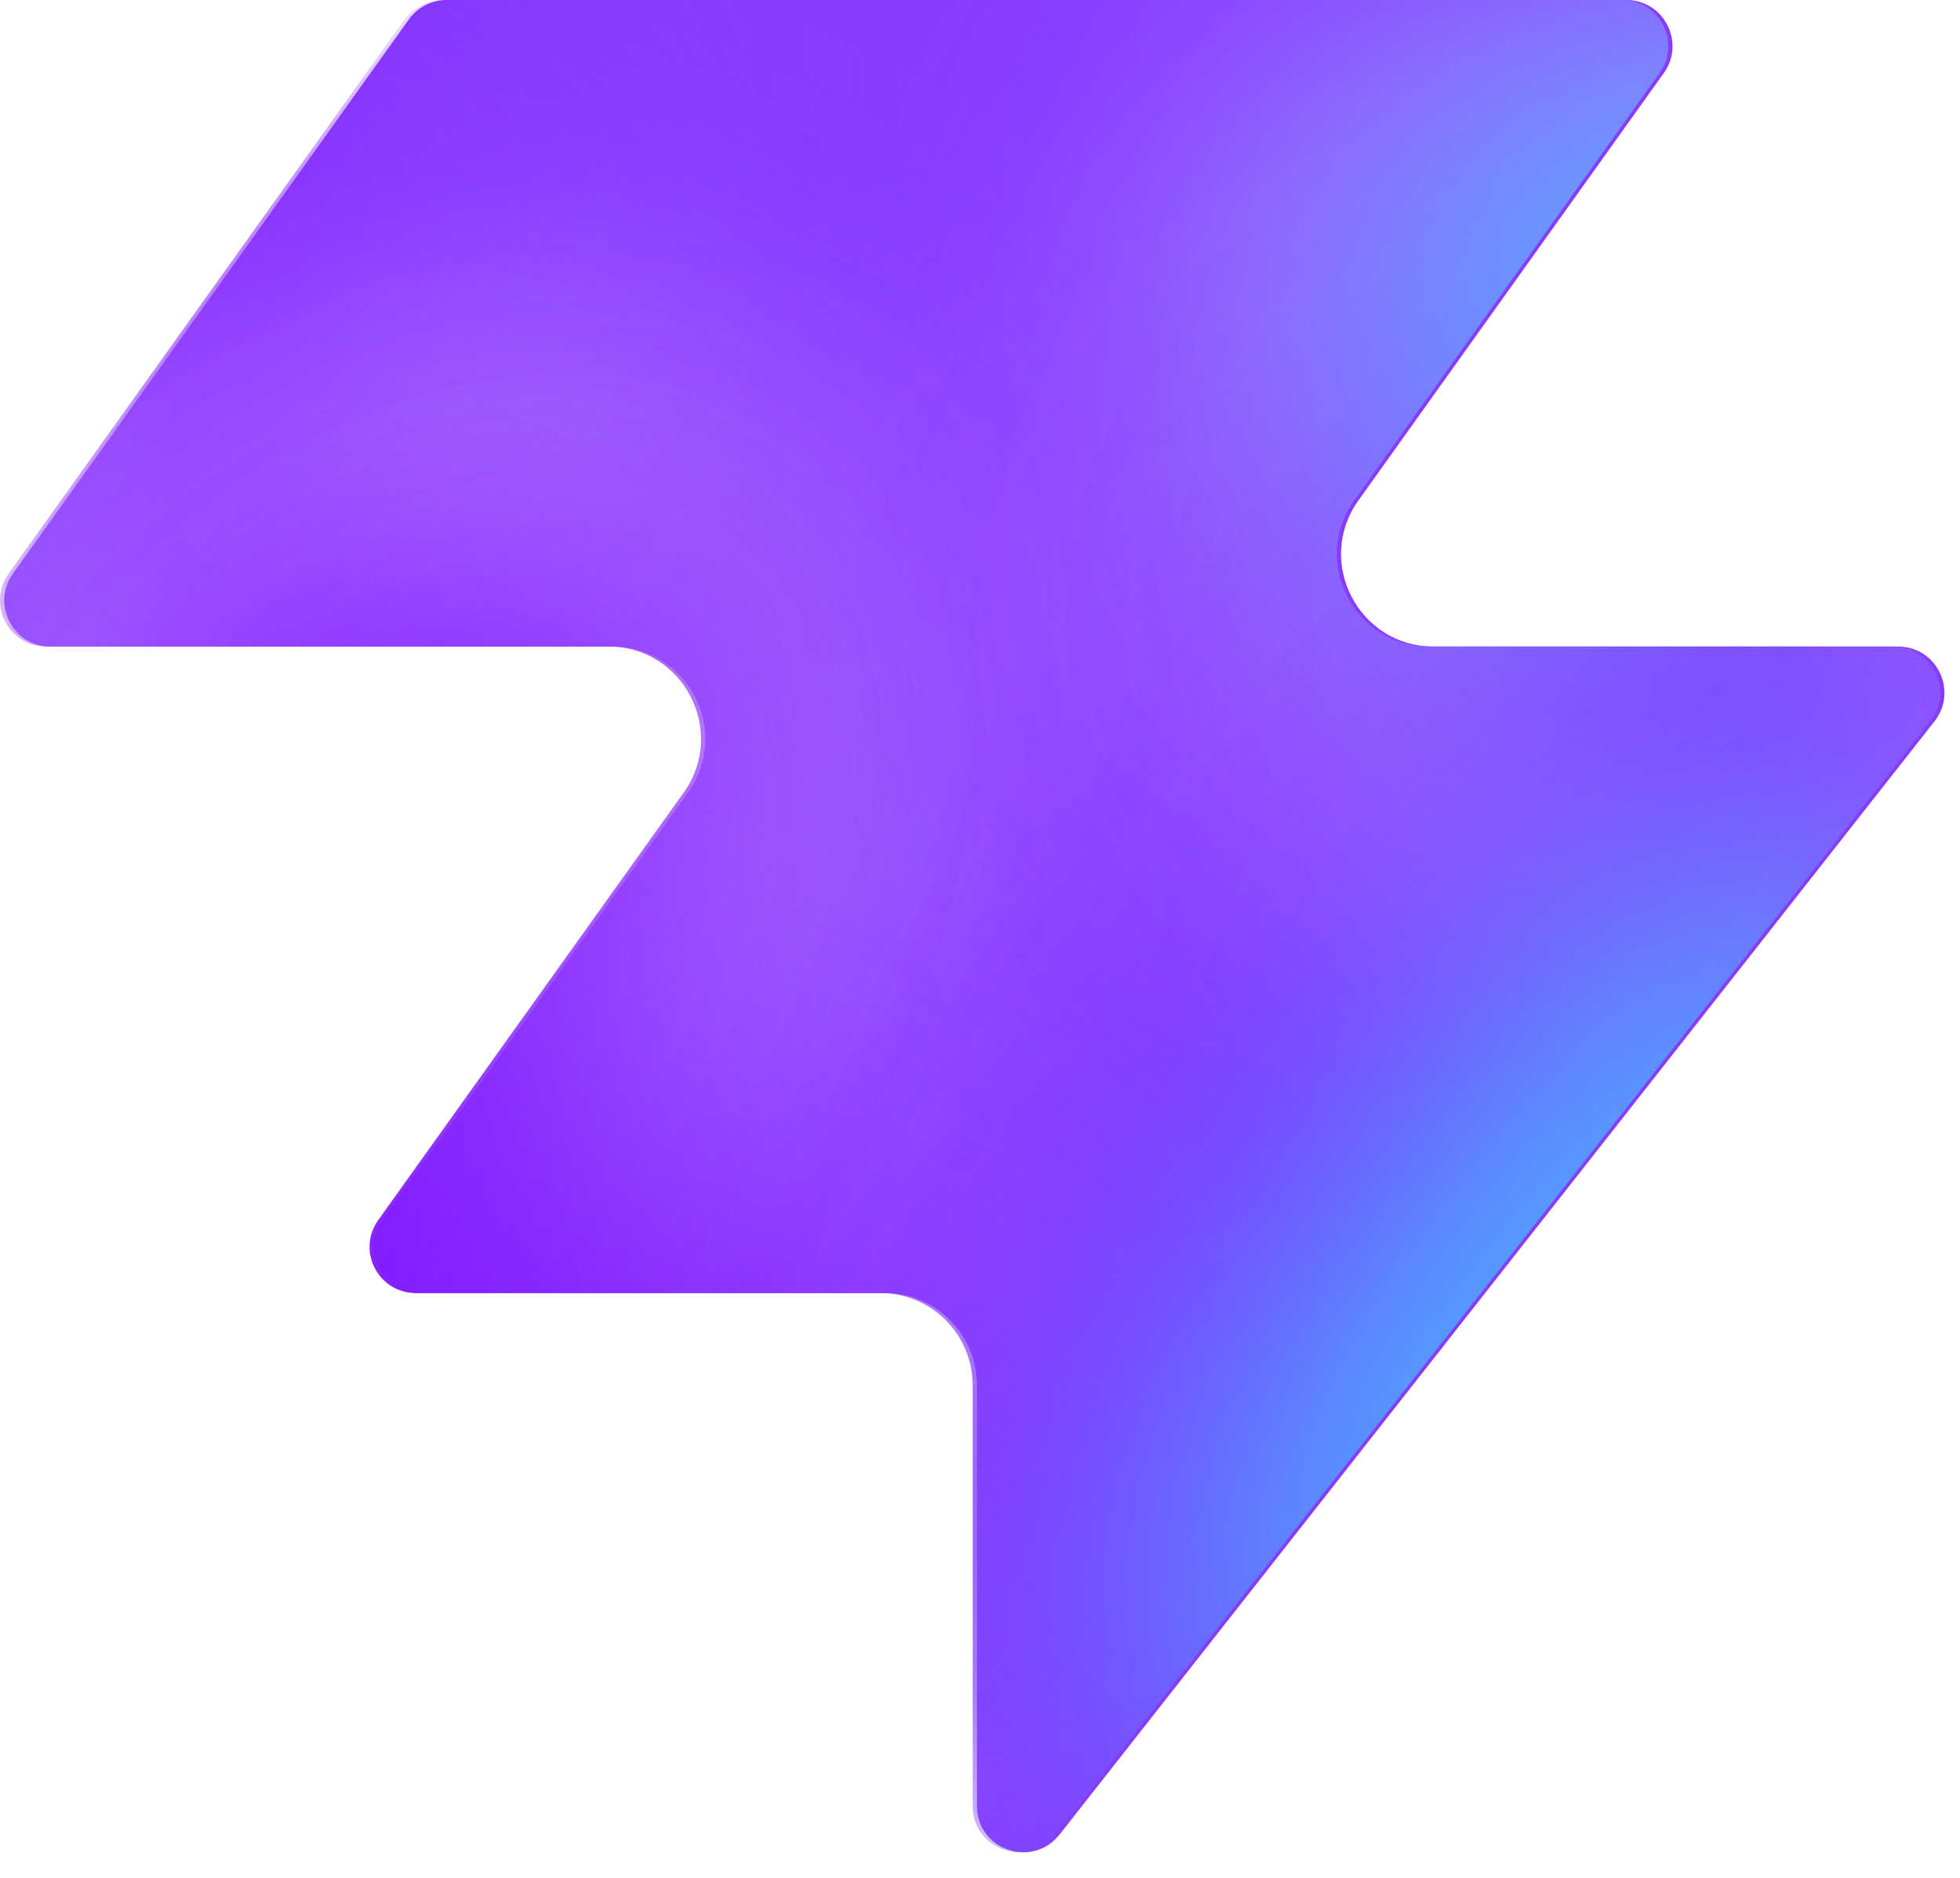
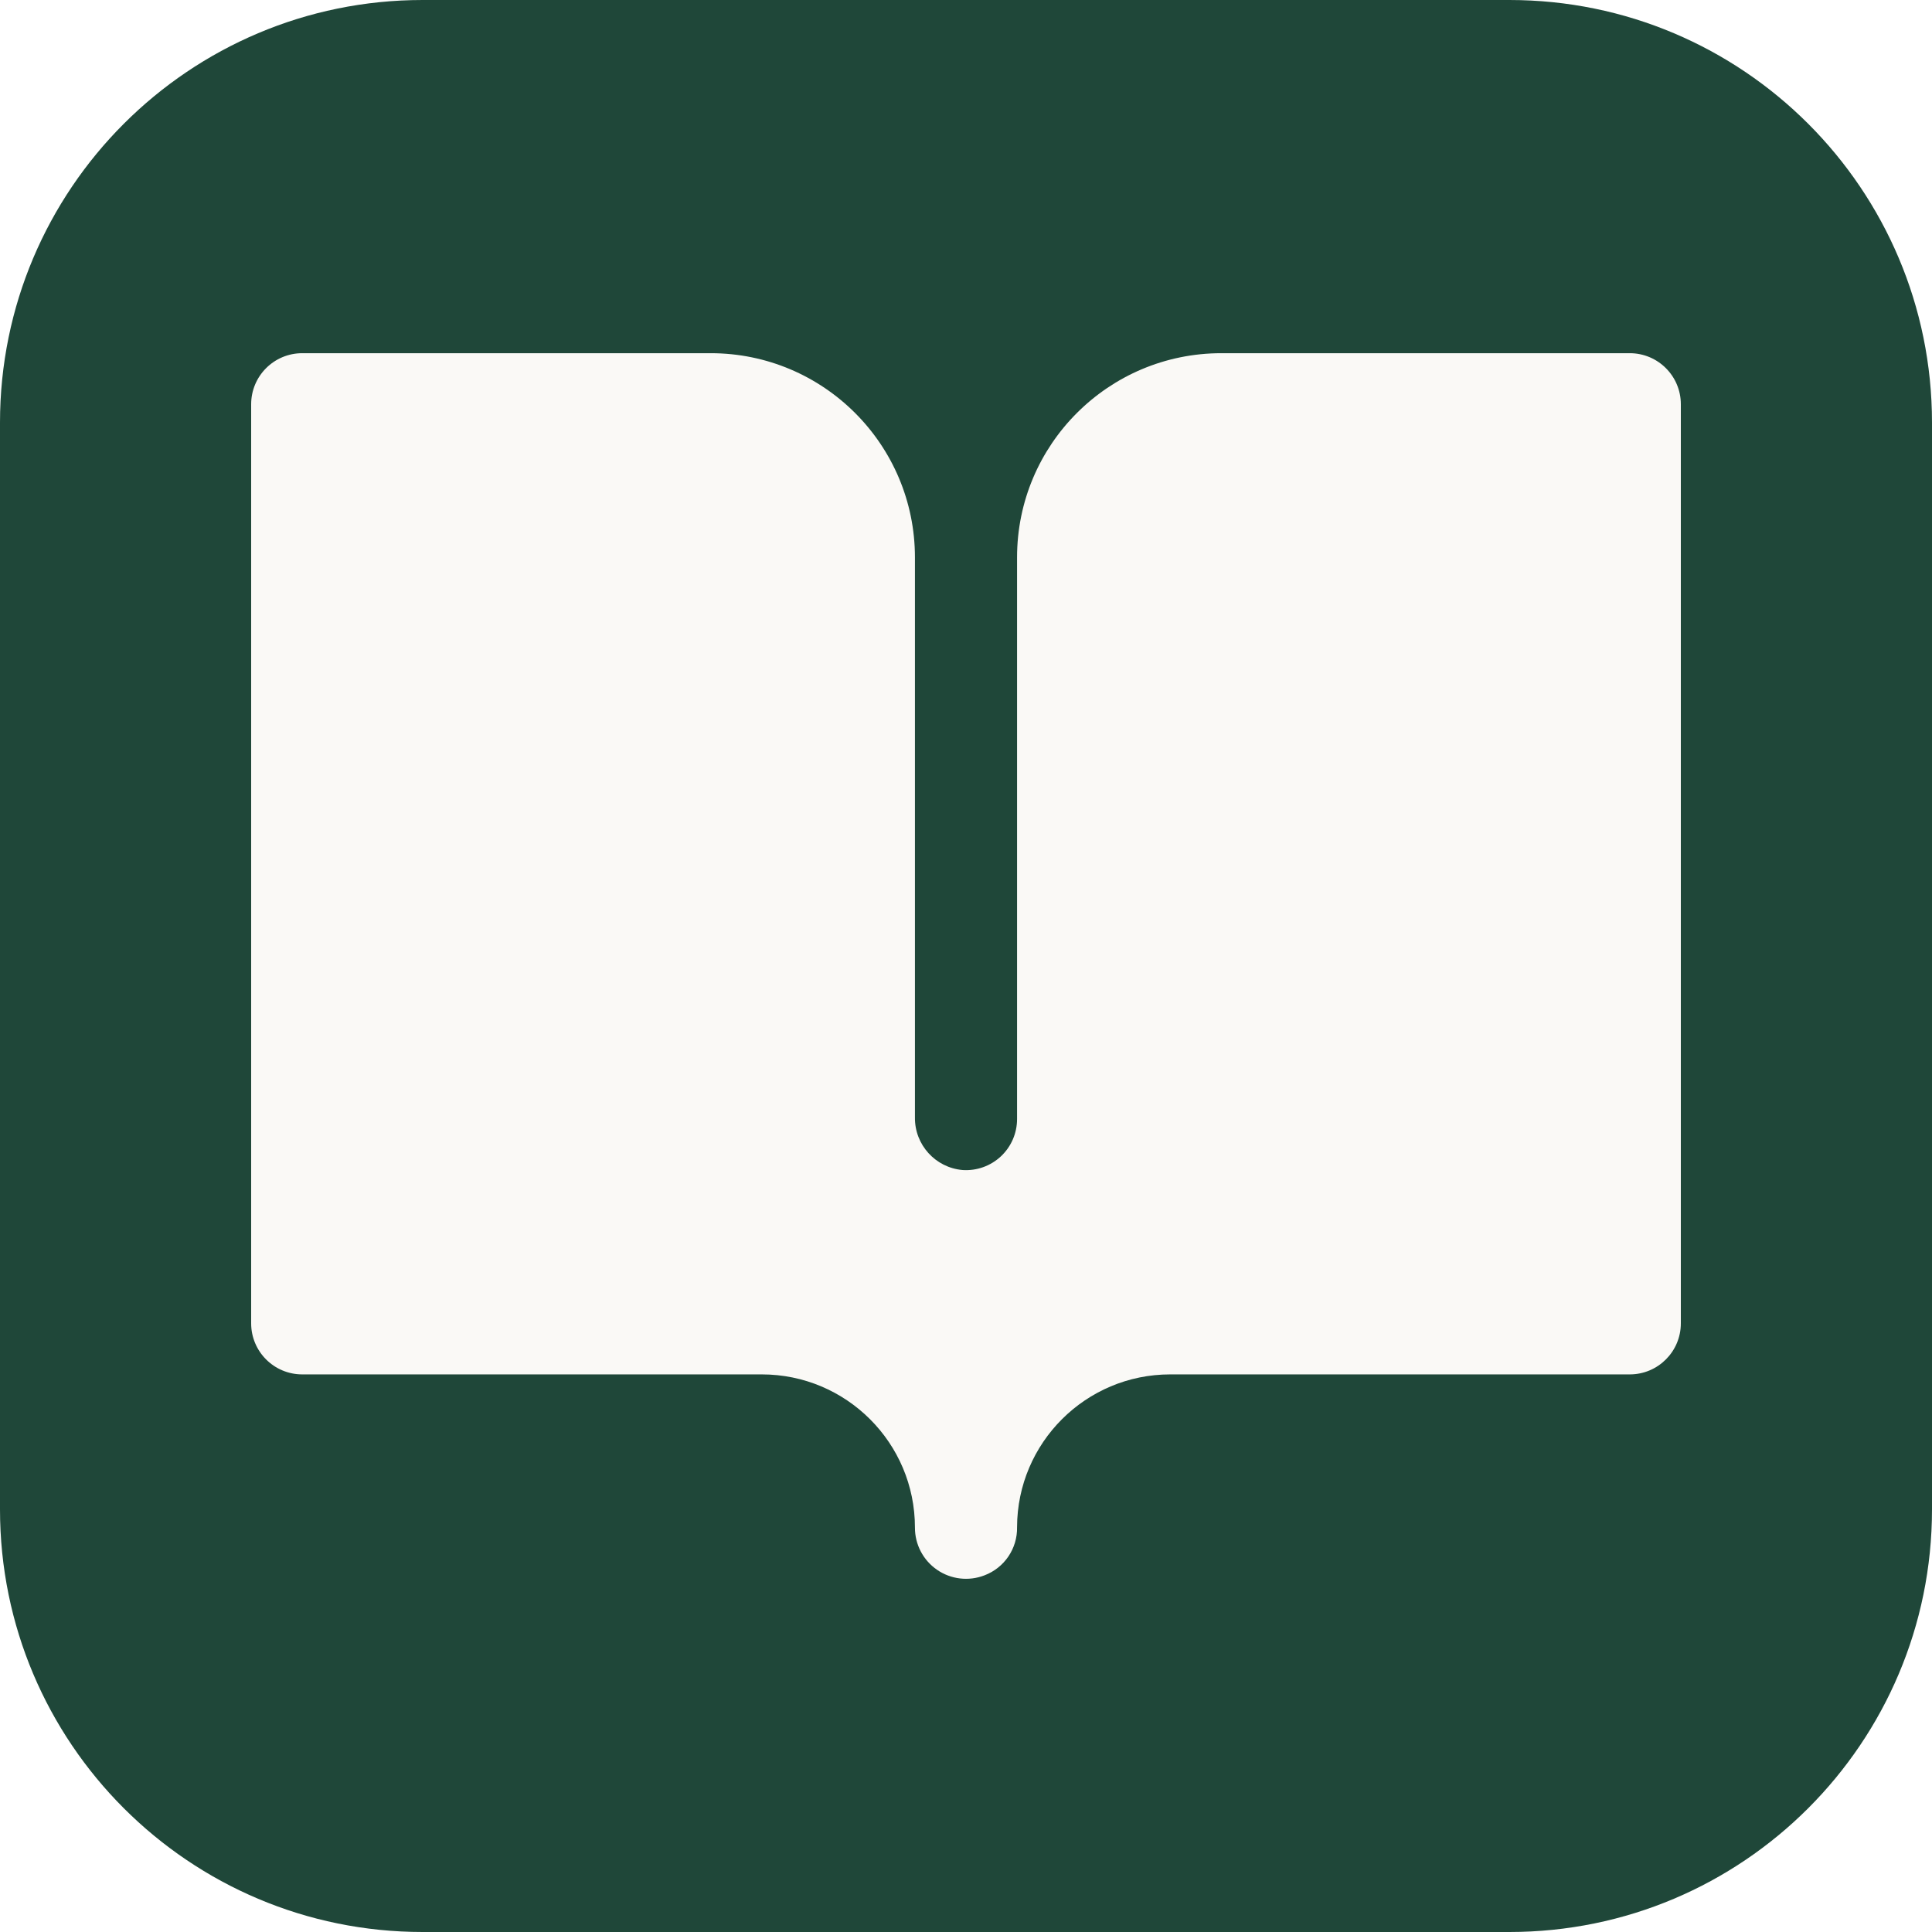
- <svg xmlns="http://www.w3.org/2000/svg" width="48" height="46" fill="none" viewBox="0 0 48 46">
-   <path fill="#863bff" d="M25.946 44.938c-.664.845-2.021.375-2.021-.698V33.937a2.26 2.26 0 0 0-2.262-2.262H10.287c-.92 0-1.456-1.04-.92-1.788l7.48-10.471c1.07-1.497 0-3.578-1.842-3.578H1.237c-.92 0-1.456-1.04-.92-1.788L10.013.474c.214-.297.556-.474.92-.474h28.894c.92 0 1.456 1.04.92 1.788l-7.48 10.471c-1.07 1.498 0 3.579 1.842 3.579h11.377c.943 0 1.473 1.088.89 1.83L25.947 44.94z" style="fill:#863bff;fill:color(display-p3 .525 .23 1);fill-opacity:1" />
-   <mask id="a" width="48" height="46" x="0" y="0" maskUnits="userSpaceOnUse" style="mask-type:alpha">
-     <path fill="#000" d="M25.842 44.938c-.664.844-2.021.375-2.021-.698V33.937a2.26 2.26 0 0 0-2.262-2.262H10.183c-.92 0-1.456-1.04-.92-1.788l7.48-10.471c1.07-1.498 0-3.579-1.842-3.579H1.133c-.92 0-1.456-1.04-.92-1.787L9.91.473c.214-.297.556-.474.92-.474h28.894c.92 0 1.456 1.04.92 1.788l-7.48 10.471c-1.07 1.498 0 3.578 1.842 3.578h11.377c.943 0 1.473 1.088.89 1.832L25.843 44.94z" style="fill:#000;fill-opacity:1" />
-   </mask>
-   <g mask="url(#a)">
-     <g filter="url(#b)">
-       <ellipse cx="5.508" cy="14.704" fill="#ede6ff" rx="5.508" ry="14.704" style="fill:#ede6ff;fill:color(display-p3 .927 .903 1);fill-opacity:1" transform="matrix(.00324 1 1 -.00324 -4.47 31.516)" />
-     </g>
-     <g filter="url(#c)">
-       <ellipse cx="10.399" cy="29.851" fill="#ede6ff" rx="10.399" ry="29.851" style="fill:#ede6ff;fill:color(display-p3 .927 .903 1);fill-opacity:1" transform="matrix(.00324 1 1 -.00324 -39.328 7.883)" />
-     </g>
-     <g filter="url(#d)">
-       <ellipse cx="5.508" cy="30.487" fill="#7e14ff" rx="5.508" ry="30.487" style="fill:#7e14ff;fill:color(display-p3 .492 .077 1);fill-opacity:1" transform="rotate(89.814 -25.913 -14.639)scale(1 -1)" />
-     </g>
-     <g filter="url(#e)">
-       <ellipse cx="5.508" cy="30.599" fill="#7e14ff" rx="5.508" ry="30.599" style="fill:#7e14ff;fill:color(display-p3 .492 .077 1);fill-opacity:1" transform="rotate(89.814 -32.644 -3.334)scale(1 -1)" />
-     </g>
-     <g filter="url(#f)">
-       <ellipse cx="5.508" cy="30.599" fill="#7e14ff" rx="5.508" ry="30.599" style="fill:#7e14ff;fill:color(display-p3 .492 .077 1);fill-opacity:1" transform="matrix(.00324 1 1 -.00324 -34.34 30.47)" />
-     </g>
-     <g filter="url(#g)">
-       <ellipse cx="14.072" cy="22.078" fill="#ede6ff" rx="14.072" ry="22.078" style="fill:#ede6ff;fill:color(display-p3 .927 .903 1);fill-opacity:1" transform="rotate(93.35 24.506 48.493)scale(-1 1)" />
-     </g>
-     <g filter="url(#h)">
-       <ellipse cx="3.47" cy="21.501" fill="#7e14ff" rx="3.47" ry="21.501" style="fill:#7e14ff;fill:color(display-p3 .492 .077 1);fill-opacity:1" transform="rotate(89.009 28.708 47.59)scale(-1 1)" />
-     </g>
-     <g filter="url(#i)">
-       <ellipse cx="3.47" cy="21.501" fill="#7e14ff" rx="3.47" ry="21.501" style="fill:#7e14ff;fill:color(display-p3 .492 .077 1);fill-opacity:1" transform="rotate(89.009 28.708 47.59)scale(-1 1)" />
-     </g>
-     <g filter="url(#j)">
-       <ellipse cx=".387" cy="8.972" fill="#7e14ff" rx="4.407" ry="29.108" style="fill:#7e14ff;fill:color(display-p3 .492 .077 1);fill-opacity:1" transform="rotate(39.51 .387 8.972)" />
-     </g>
-     <g filter="url(#k)">
-       <ellipse cx="47.523" cy="-6.092" fill="#7e14ff" rx="4.407" ry="29.108" style="fill:#7e14ff;fill:color(display-p3 .492 .077 1);fill-opacity:1" transform="rotate(37.892 47.523 -6.092)" />
-     </g>
-     <g filter="url(#l)">
-       <ellipse cx="41.412" cy="6.333" fill="#47bfff" rx="5.971" ry="9.665" style="fill:#47bfff;fill:color(display-p3 .28 .748 1);fill-opacity:1" transform="rotate(37.892 41.412 6.333)" />
-     </g>
-     <g filter="url(#m)">
-       <ellipse cx="-1.879" cy="38.332" fill="#7e14ff" rx="4.407" ry="29.108" style="fill:#7e14ff;fill:color(display-p3 .492 .077 1);fill-opacity:1" transform="rotate(37.892 -1.88 38.332)" />
-     </g>
-     <g filter="url(#n)">
-       <ellipse cx="-1.879" cy="38.332" fill="#7e14ff" rx="4.407" ry="29.108" style="fill:#7e14ff;fill:color(display-p3 .492 .077 1);fill-opacity:1" transform="rotate(37.892 -1.88 38.332)" />
-     </g>
-     <g filter="url(#o)">
-       <ellipse cx="35.651" cy="29.907" fill="#7e14ff" rx="4.407" ry="29.108" style="fill:#7e14ff;fill:color(display-p3 .492 .077 1);fill-opacity:1" transform="rotate(37.892 35.651 29.907)" />
-     </g>
-     <g filter="url(#p)">
-       <ellipse cx="38.418" cy="32.4" fill="#47bfff" rx="5.971" ry="15.297" style="fill:#47bfff;fill:color(display-p3 .28 .748 1);fill-opacity:1" transform="rotate(37.892 38.418 32.4)" />
-     </g>
+ <svg xmlns="http://www.w3.org/2000/svg" viewBox="0 0 256 256" width="256" height="256" role="img" aria-label="Super Vocab">
+   <rect width="256" height="256" rx="56" fill="#1F4739" />
+   <g transform="translate(19.7486 6.206) scale(0.845714)">
+     <path fill="#FAF9F6" d="M240,56V200a8,8,0,0,1-8,8H160a24,24,0,0,0-24,23.94,7.9,7.9,0,0,1-5.12,7.55A8,8,0,0,1,120,232a24,24,0,0,0-24-24H24a8,8,0,0,1-8-8V56a8,8,0,0,1,8-8H88a32,32,0,0,1,32,32v87.73a8.17,8.17,0,0,0,7.47,8.25,8,8,0,0,0,8.53-8V80a32,32,0,0,1,32-32h64A8,8,0,0,1,240,56Z" />
  </g>
-   <defs>
-     <filter id="b" width="60.045" height="41.654" x="-19.77" y="16.149" color-interpolation-filters="sRGB" filterUnits="userSpaceOnUse">
-       <feFlood flood-opacity="0" result="BackgroundImageFix" />
-       <feBlend in="SourceGraphic" in2="BackgroundImageFix" result="shape" />
-       <feGaussianBlur result="effect1_foregroundBlur_2002_17158" stdDeviation="7.659" />
-     </filter>
-     <filter id="c" width="90.34" height="51.437" x="-54.613" y="-7.533" color-interpolation-filters="sRGB" filterUnits="userSpaceOnUse">
-       <feFlood flood-opacity="0" result="BackgroundImageFix" />
-       <feBlend in="SourceGraphic" in2="BackgroundImageFix" result="shape" />
-       <feGaussianBlur result="effect1_foregroundBlur_2002_17158" stdDeviation="7.659" />
-     </filter>
-     <filter id="d" width="79.355" height="29.4" x="-49.64" y="2.03" color-interpolation-filters="sRGB" filterUnits="userSpaceOnUse">
-       <feFlood flood-opacity="0" result="BackgroundImageFix" />
-       <feBlend in="SourceGraphic" in2="BackgroundImageFix" result="shape" />
-       <feGaussianBlur result="effect1_foregroundBlur_2002_17158" stdDeviation="4.596" />
-     </filter>
-     <filter id="e" width="79.579" height="29.4" x="-45.045" y="20.029" color-interpolation-filters="sRGB" filterUnits="userSpaceOnUse">
-       <feFlood flood-opacity="0" result="BackgroundImageFix" />
-       <feBlend in="SourceGraphic" in2="BackgroundImageFix" result="shape" />
-       <feGaussianBlur result="effect1_foregroundBlur_2002_17158" stdDeviation="4.596" />
-     </filter>
-     <filter id="f" width="79.579" height="29.4" x="-43.513" y="21.178" color-interpolation-filters="sRGB" filterUnits="userSpaceOnUse">
-       <feFlood flood-opacity="0" result="BackgroundImageFix" />
-       <feBlend in="SourceGraphic" in2="BackgroundImageFix" result="shape" />
-       <feGaussianBlur result="effect1_foregroundBlur_2002_17158" stdDeviation="4.596" />
-     </filter>
-     <filter id="g" width="74.749" height="58.852" x="15.756" y="-17.901" color-interpolation-filters="sRGB" filterUnits="userSpaceOnUse">
-       <feFlood flood-opacity="0" result="BackgroundImageFix" />
-       <feBlend in="SourceGraphic" in2="BackgroundImageFix" result="shape" />
-       <feGaussianBlur result="effect1_foregroundBlur_2002_17158" stdDeviation="7.659" />
-     </filter>
-     <filter id="h" width="61.377" height="25.362" x="23.548" y="2.284" color-interpolation-filters="sRGB" filterUnits="userSpaceOnUse">
-       <feFlood flood-opacity="0" result="BackgroundImageFix" />
-       <feBlend in="SourceGraphic" in2="BackgroundImageFix" result="shape" />
-       <feGaussianBlur result="effect1_foregroundBlur_2002_17158" stdDeviation="4.596" />
-     </filter>
-     <filter id="i" width="61.377" height="25.362" x="23.548" y="2.284" color-interpolation-filters="sRGB" filterUnits="userSpaceOnUse">
-       <feFlood flood-opacity="0" result="BackgroundImageFix" />
-       <feBlend in="SourceGraphic" in2="BackgroundImageFix" result="shape" />
-       <feGaussianBlur result="effect1_foregroundBlur_2002_17158" stdDeviation="4.596" />
-     </filter>
-     <filter id="j" width="56.045" height="63.649" x="-27.636" y="-22.853" color-interpolation-filters="sRGB" filterUnits="userSpaceOnUse">
-       <feFlood flood-opacity="0" result="BackgroundImageFix" />
-       <feBlend in="SourceGraphic" in2="BackgroundImageFix" result="shape" />
-       <feGaussianBlur result="effect1_foregroundBlur_2002_17158" stdDeviation="4.596" />
-     </filter>
-     <filter id="k" width="54.814" height="64.646" x="20.116" y="-38.415" color-interpolation-filters="sRGB" filterUnits="userSpaceOnUse">
-       <feFlood flood-opacity="0" result="BackgroundImageFix" />
-       <feBlend in="SourceGraphic" in2="BackgroundImageFix" result="shape" />
-       <feGaussianBlur result="effect1_foregroundBlur_2002_17158" stdDeviation="4.596" />
-     </filter>
-     <filter id="l" width="33.541" height="35.313" x="24.641" y="-11.323" color-interpolation-filters="sRGB" filterUnits="userSpaceOnUse">
-       <feFlood flood-opacity="0" result="BackgroundImageFix" />
-       <feBlend in="SourceGraphic" in2="BackgroundImageFix" result="shape" />
-       <feGaussianBlur result="effect1_foregroundBlur_2002_17158" stdDeviation="4.596" />
-     </filter>
-     <filter id="m" width="54.814" height="64.646" x="-29.286" y="6.009" color-interpolation-filters="sRGB" filterUnits="userSpaceOnUse">
-       <feFlood flood-opacity="0" result="BackgroundImageFix" />
-       <feBlend in="SourceGraphic" in2="BackgroundImageFix" result="shape" />
-       <feGaussianBlur result="effect1_foregroundBlur_2002_17158" stdDeviation="4.596" />
-     </filter>
-     <filter id="n" width="54.814" height="64.646" x="-29.286" y="6.009" color-interpolation-filters="sRGB" filterUnits="userSpaceOnUse">
-       <feFlood flood-opacity="0" result="BackgroundImageFix" />
-       <feBlend in="SourceGraphic" in2="BackgroundImageFix" result="shape" />
-       <feGaussianBlur result="effect1_foregroundBlur_2002_17158" stdDeviation="4.596" />
-     </filter>
-     <filter id="o" width="54.814" height="64.646" x="8.244" y="-2.416" color-interpolation-filters="sRGB" filterUnits="userSpaceOnUse">
-       <feFlood flood-opacity="0" result="BackgroundImageFix" />
-       <feBlend in="SourceGraphic" in2="BackgroundImageFix" result="shape" />
-       <feGaussianBlur result="effect1_foregroundBlur_2002_17158" stdDeviation="4.596" />
-     </filter>
-     <filter id="p" width="39.409" height="43.623" x="18.713" y="10.588" color-interpolation-filters="sRGB" filterUnits="userSpaceOnUse">
-       <feFlood flood-opacity="0" result="BackgroundImageFix" />
-       <feBlend in="SourceGraphic" in2="BackgroundImageFix" result="shape" />
-       <feGaussianBlur result="effect1_foregroundBlur_2002_17158" stdDeviation="4.596" />
-     </filter>
-   </defs>
</svg>
